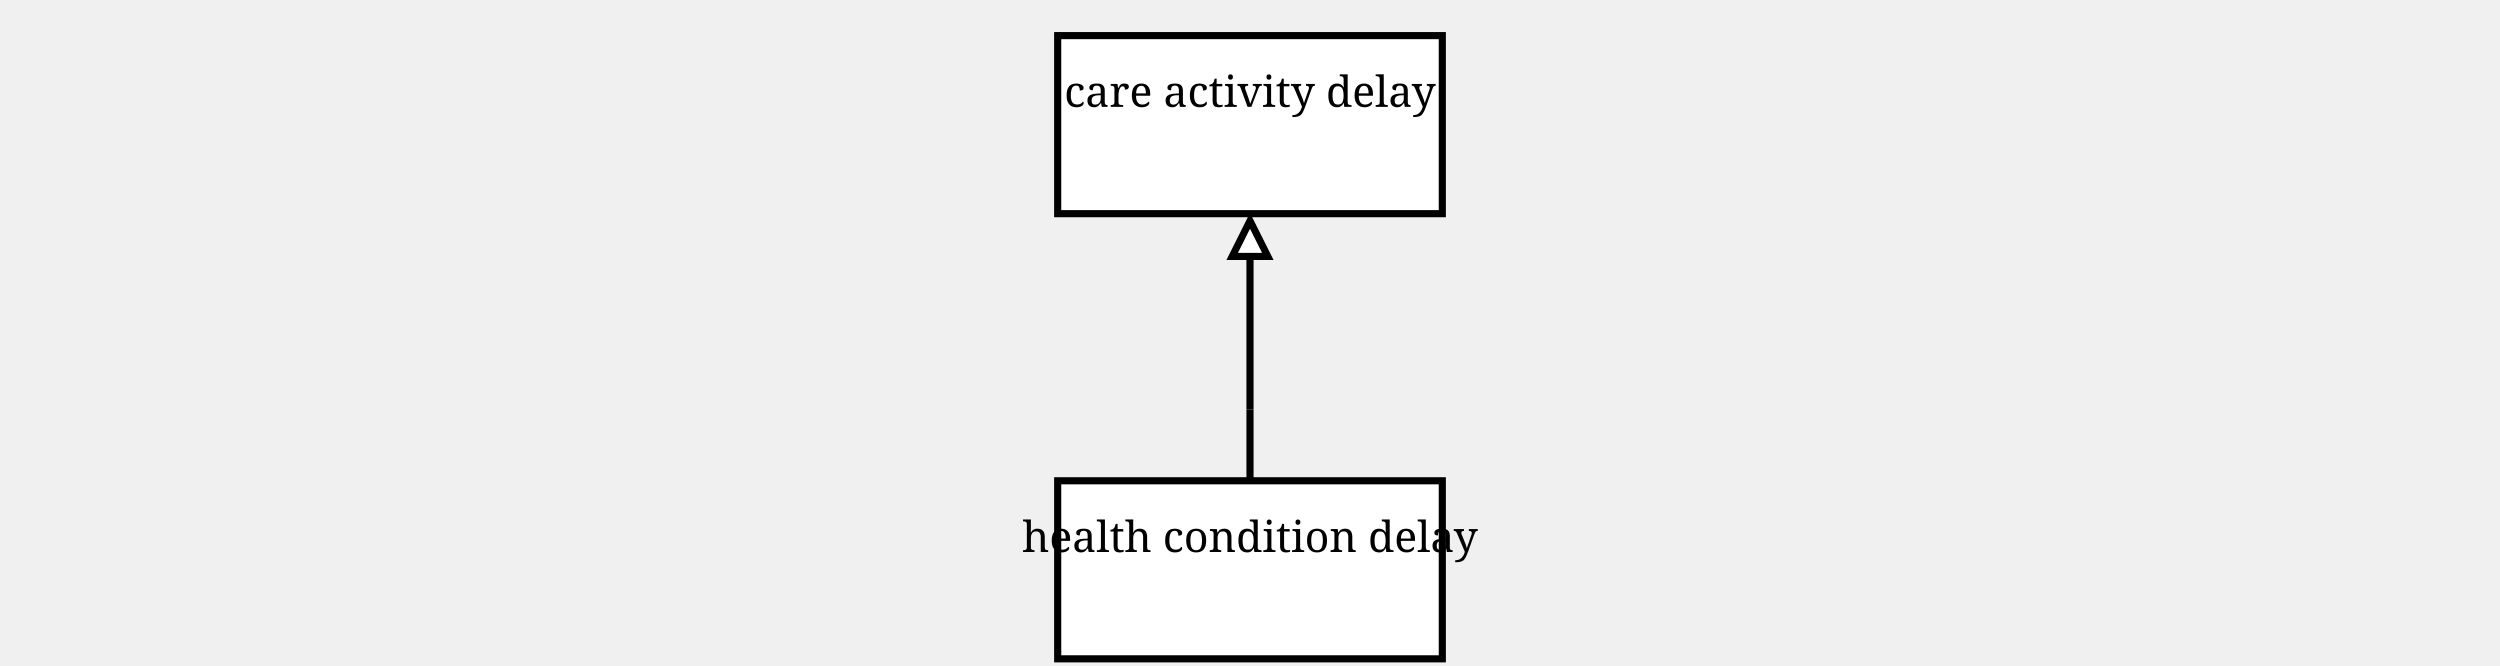
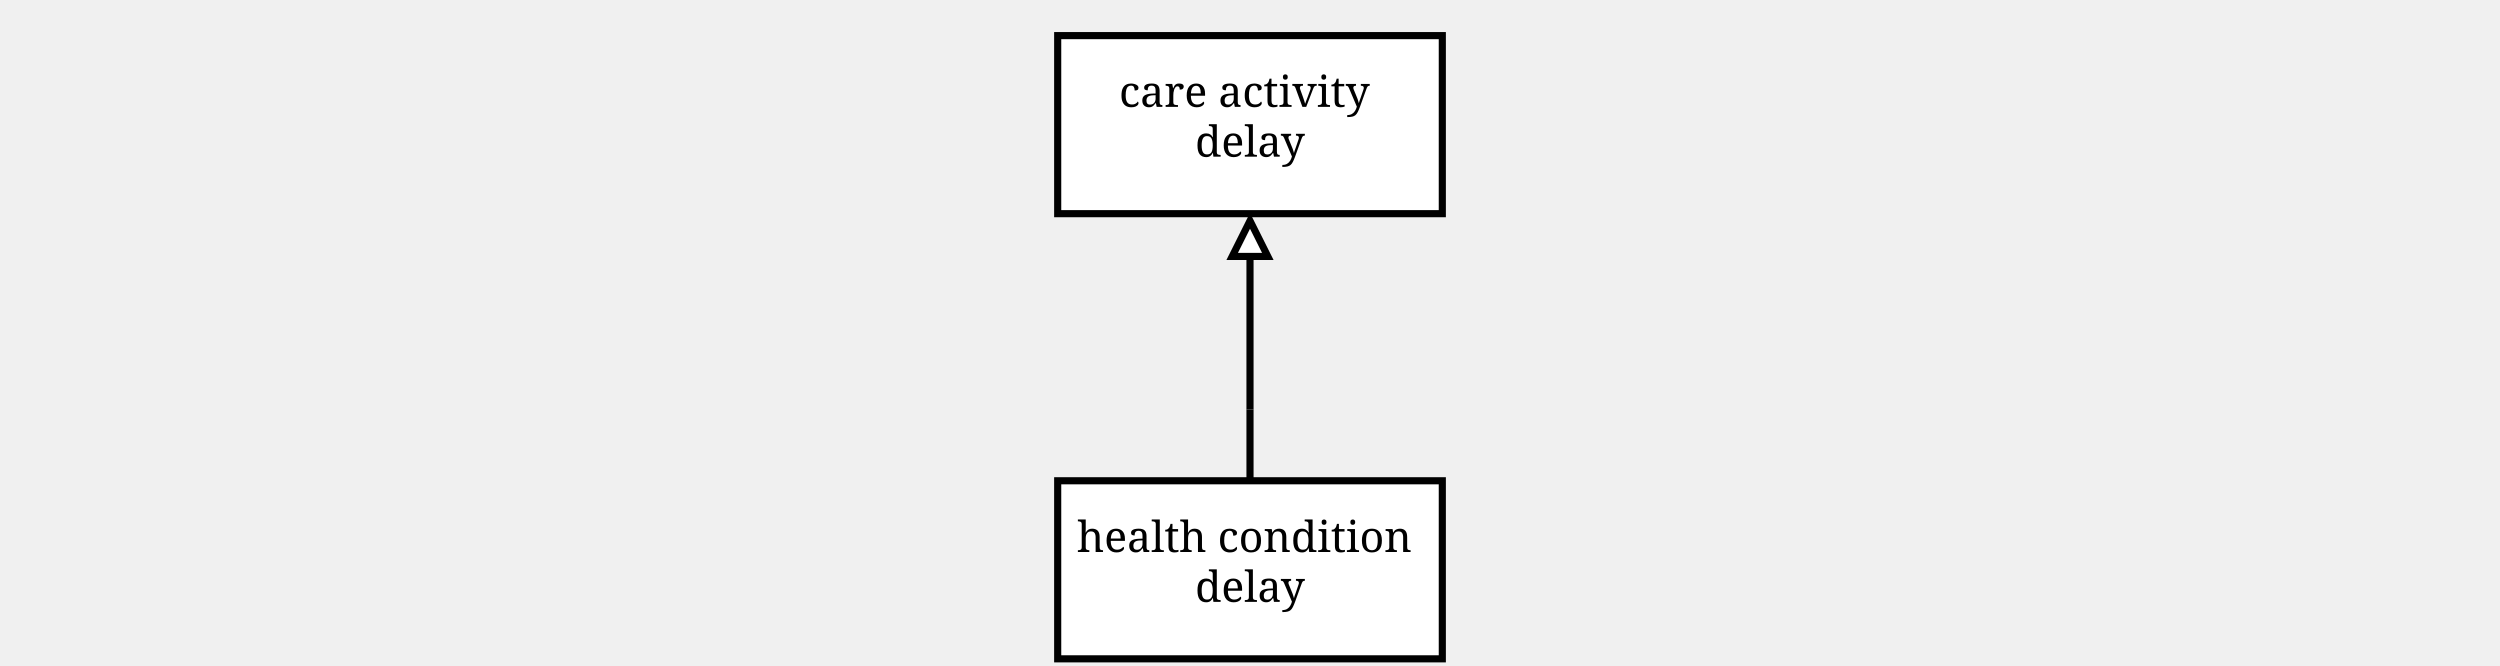
<svg xmlns="http://www.w3.org/2000/svg" xmlns:xlink="http://www.w3.org/1999/xlink" version="1.1" viewBox="0 0 702 187" aria-labelledby="title desc" role="img">
  <g>
    <a xlink:href="care activity delay.svg" role="link">
      <rect x="297" y="10" width="108" height="50" fill="white" stroke="black" stroke-width="2" />
      <text x="351" y="30" text-anchor="middle" font-family="Cambria" font-size="12" fill="black">
-         <tspan x="351" y="30" text-anchor="middle">care activity delay</tspan>
+         <tspan x="351" y="30" text-anchor="middle">care activity</tspan>
+         <tspan x="351" y="44" text-anchor="middle">delay</tspan>
      </text>
    </a>
  </g>
  <line x1="351" y1="135" x2="351" y2="115" stroke="black" stroke-width="2" />
  <line x1="351" y1="62" x2="351" y2="115" stroke="black" stroke-width="2" />
  <line x1="351" y1="115" x2="351" y2="115" stroke="black" stroke-width="2" />
  <polygon points="351,62 346,72 356,72" fill="white" stroke="black" stroke-width="2" />
  <g>
    <a xlink:href="health condition delay.svg" role="link">
      <rect x="297" y="135" width="108" height="50" fill="white" stroke="black" stroke-width="2" />
      <text x="351" y="155" text-anchor="middle" font-family="Cambria" font-size="12" fill="black">
-         <tspan x="351" y="155" text-anchor="middle">health condition delay</tspan>
+         <tspan x="351" y="155" text-anchor="middle">health condition</tspan>
+         <tspan x="351" y="169" text-anchor="middle">delay</tspan>
      </text>
    </a>
  </g>
</svg>
